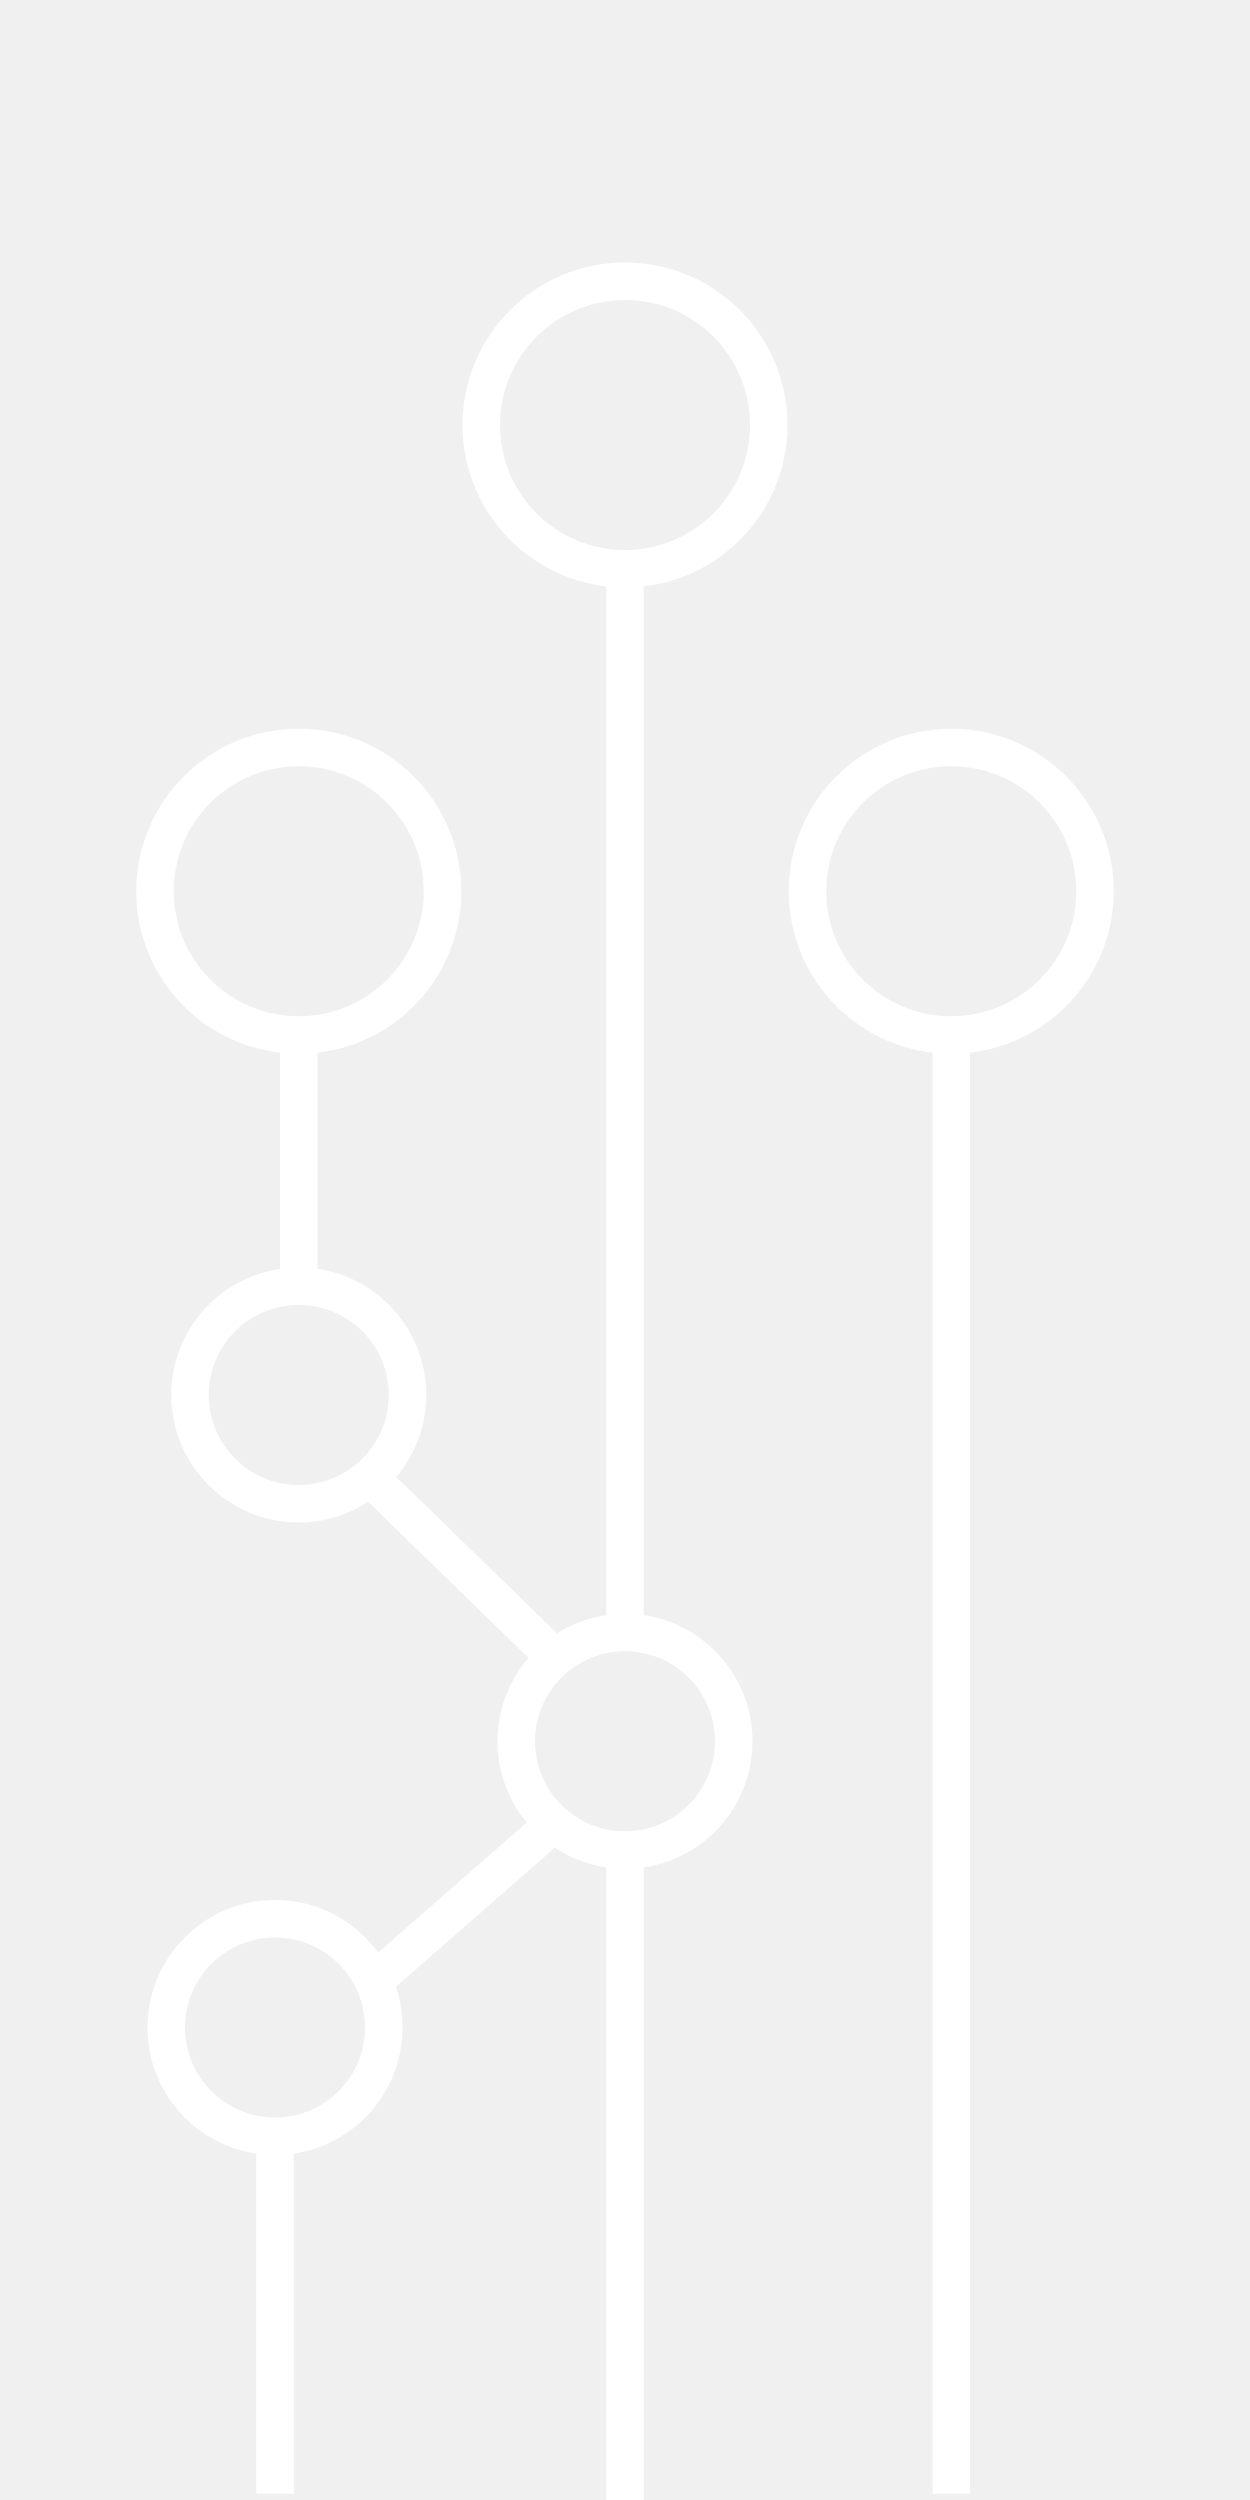
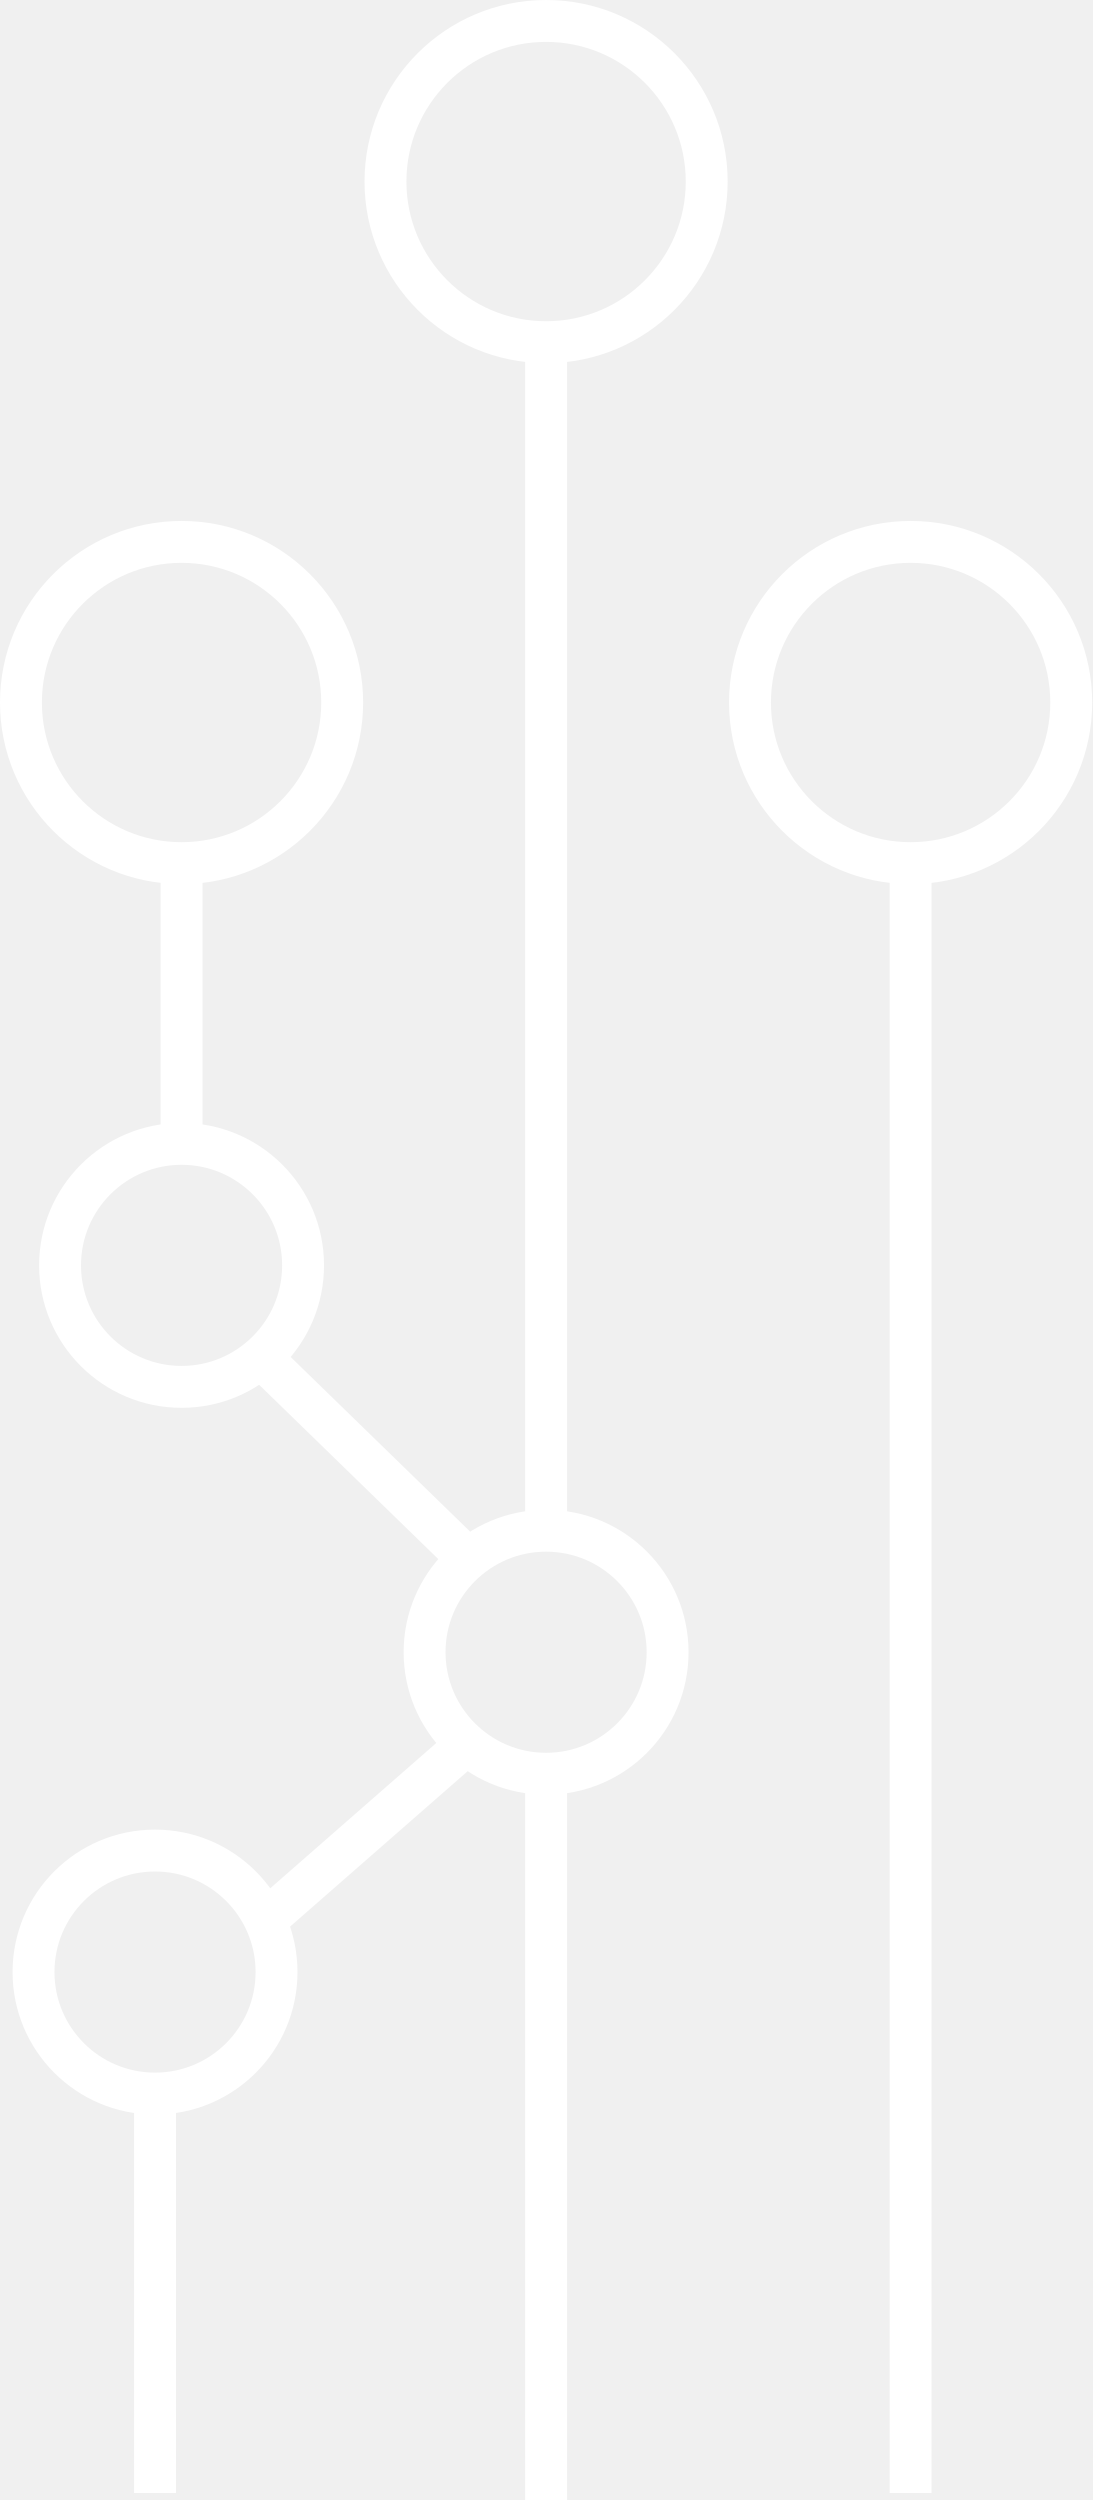
- <svg xmlns="http://www.w3.org/2000/svg" version="1.1" id="Layer_1" x="0px" y="0px" viewBox="0 0 100 200" style="enable-background:new 0 0 100 200;" xml:space="preserve">
+ <svg xmlns="http://www.w3.org/2000/svg" version="1.1" id="Layer_1" x="0px" y="0px" viewBox="0 0 78.2 179" style="enable-background:new 0 0 78.2 179;" xml:space="preserve">
  <style type="text/css">
	.st0{fill:none;stroke:#FFFFFF;stroke-width:3;stroke-miterlimit:10;}
</style>
-   <line class="st0" x1="50" y1="130.5" x2="50" y2="45.5" />
-   <line class="st0" x1="76.1" y1="199.5" x2="76.1" y2="82.8" />
-   <line class="st0" x1="23.9" y1="102.9" x2="23.9" y2="82.8" />
-   <circle class="st0" cx="50" cy="34" r="11.5" />
-   <circle class="st0" cx="50" cy="139.3" r="8.7" />
-   <circle class="st0" cx="23.9" cy="111.6" r="8.7" />
-   <circle class="st0" cx="22" cy="162.2" r="8.7" />
-   <circle class="st0" cx="23.9" cy="71.3" r="11.5" />
-   <circle class="st0" cx="76.1" cy="71.3" r="11.5" />
-   <line class="st0" x1="50" y1="200" x2="50" y2="148" />
-   <line class="st0" x1="22" y1="199.5" x2="22" y2="171" />
-   <line class="st0" x1="29.9" y1="158.5" x2="44.3" y2="145.9" />
-   <line class="st0" x1="29.6" y1="118.2" x2="44.4" y2="132.6" />
+   <line class="st0" x1="39.1" y1="109.5" x2="39.1" y2="24.5" />
+   <line class="st0" x1="65.2" y1="178.5" x2="65.2" y2="61.8" />
+   <line class="st0" x1="13" y1="81.9" x2="13" y2="61.8" />
+   <circle class="st0" cx="39.1" cy="13" r="11.5" />
+   <circle class="st0" cx="39.1" cy="118.3" r="8.7" />
+   <circle class="st0" cx="13" cy="90.6" r="8.7" />
+   <circle class="st0" cx="11.1" cy="141.2" r="8.7" />
+   <circle class="st0" cx="13" cy="50.3" r="11.5" />
+   <circle class="st0" cx="65.2" cy="50.3" r="11.5" />
+   <line class="st0" x1="39.1" y1="179" x2="39.1" y2="127" />
+   <line class="st0" x1="11.1" y1="178.5" x2="11.1" y2="150" />
+   <line class="st0" x1="19" y1="137.5" x2="33.4" y2="124.9" />
+   <line class="st0" x1="18.7" y1="97.2" x2="33.5" y2="111.6" />
</svg>
